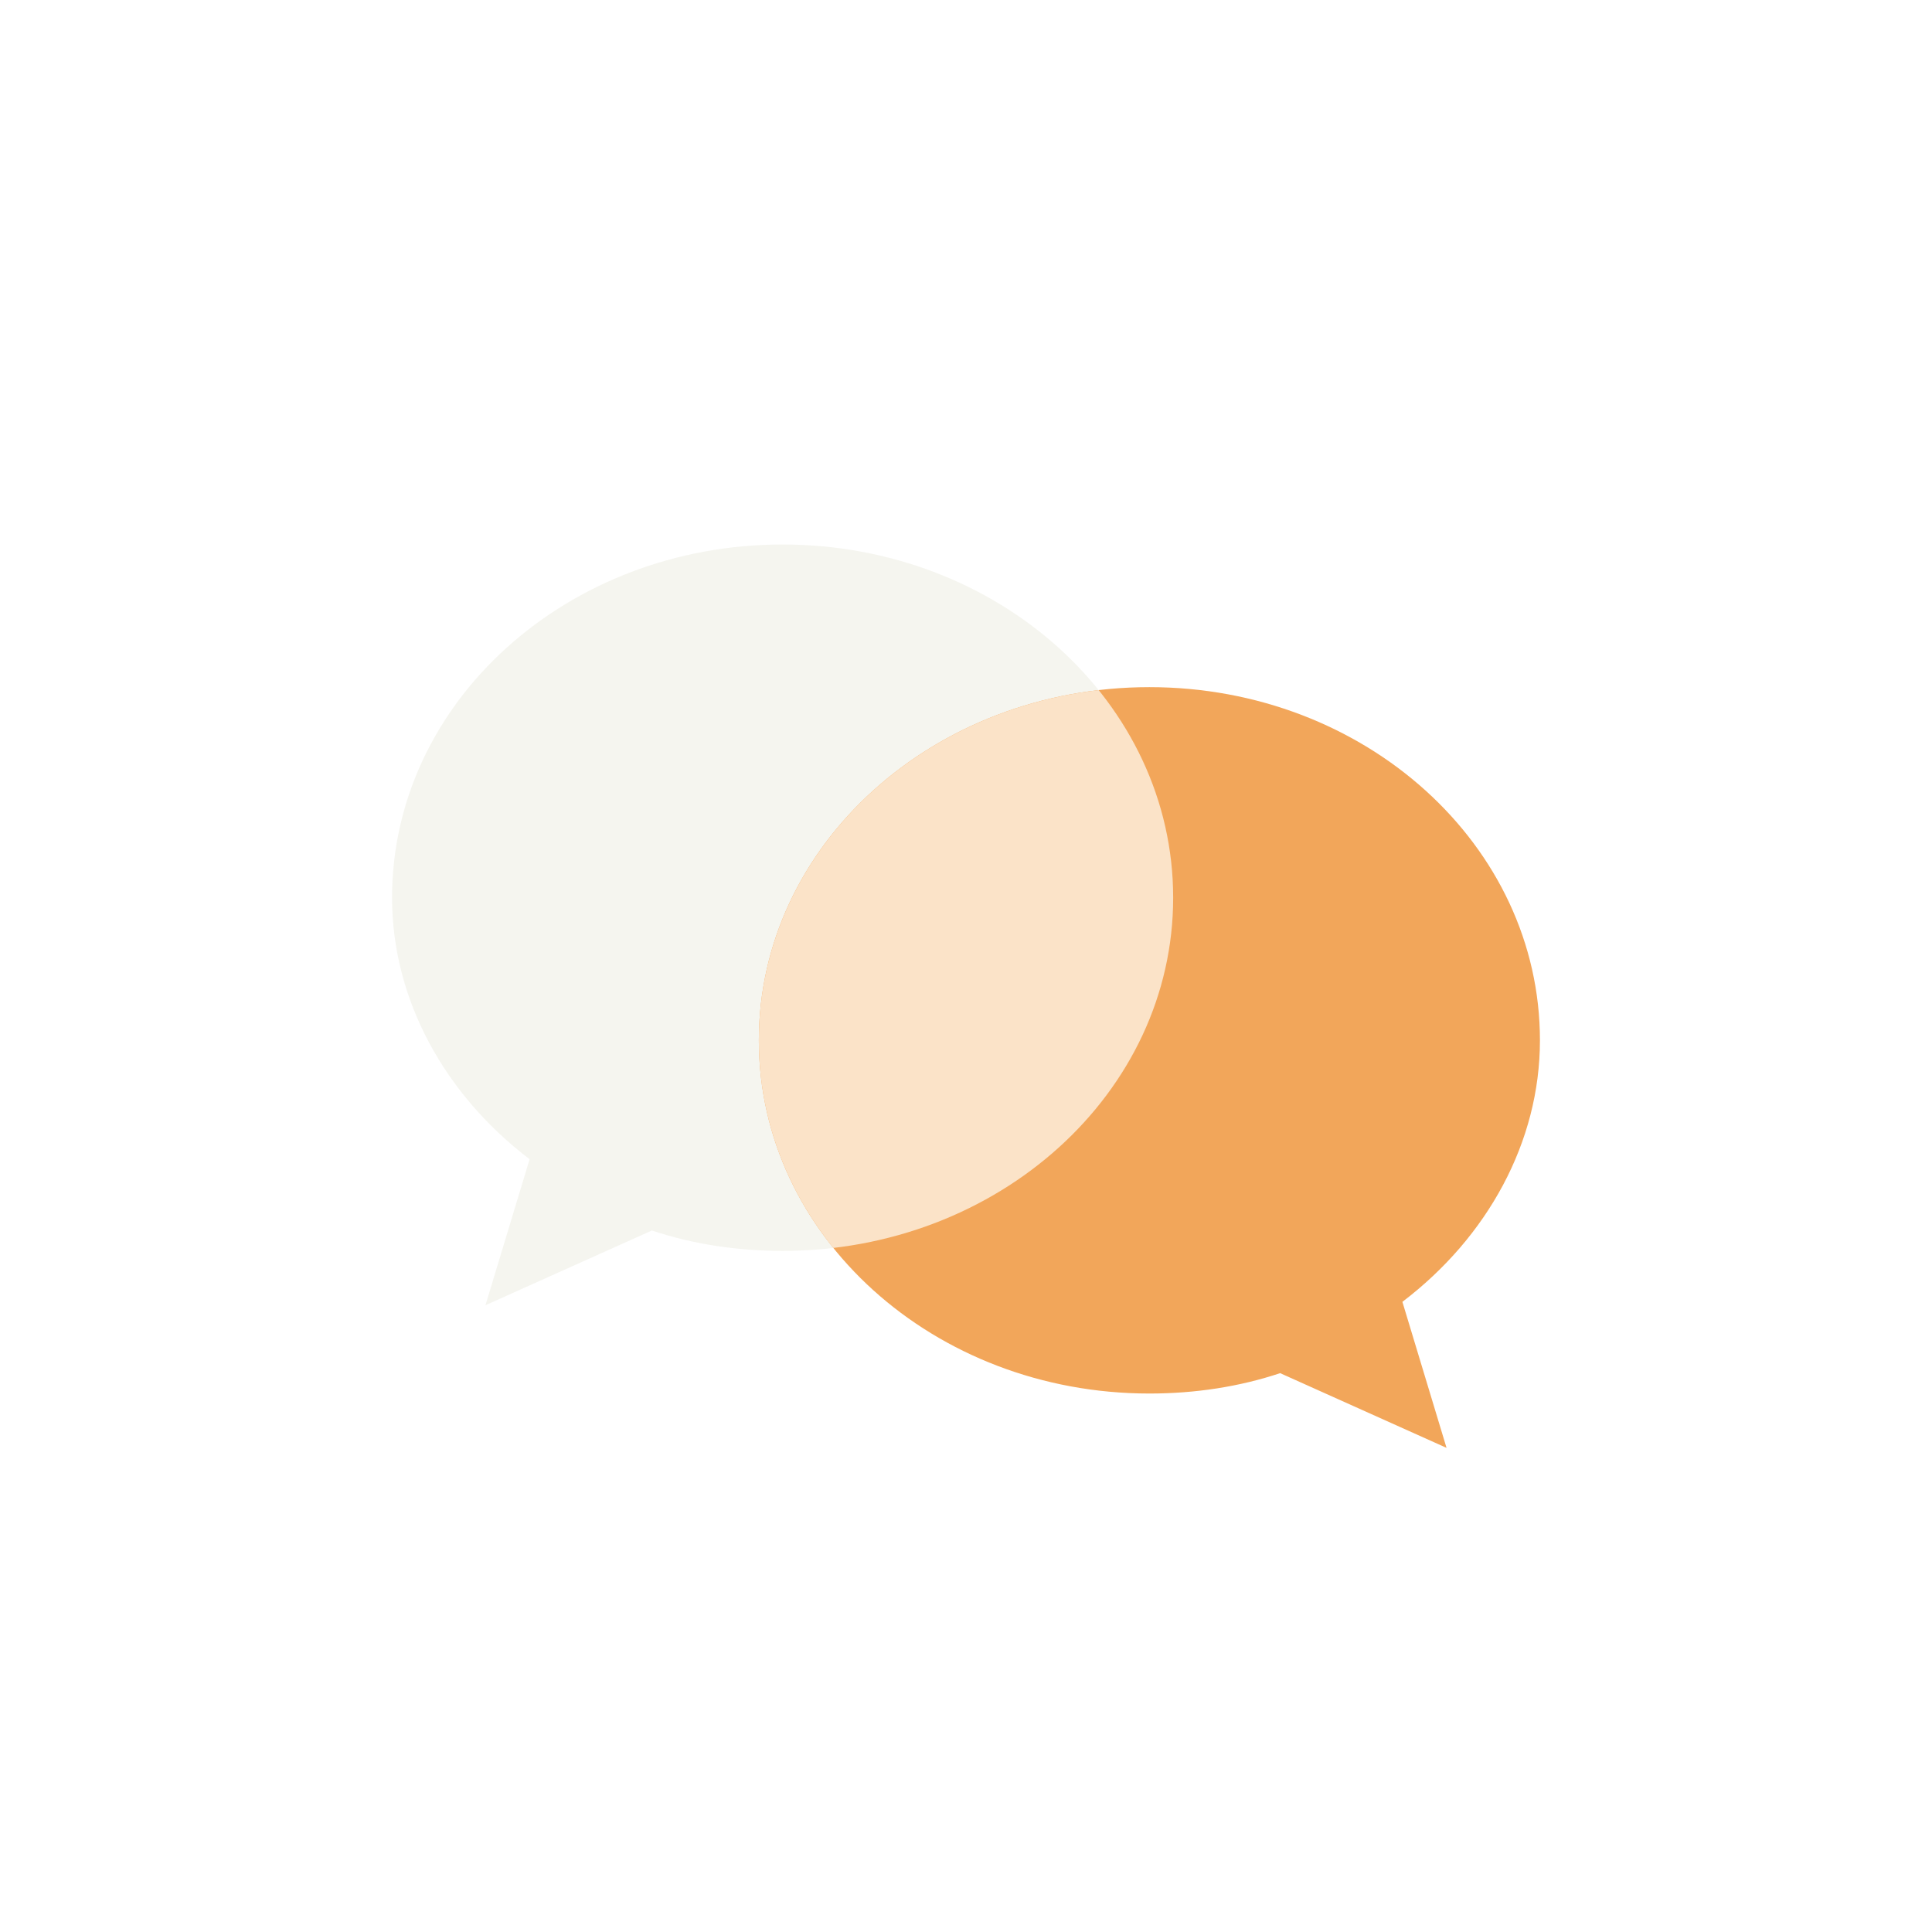
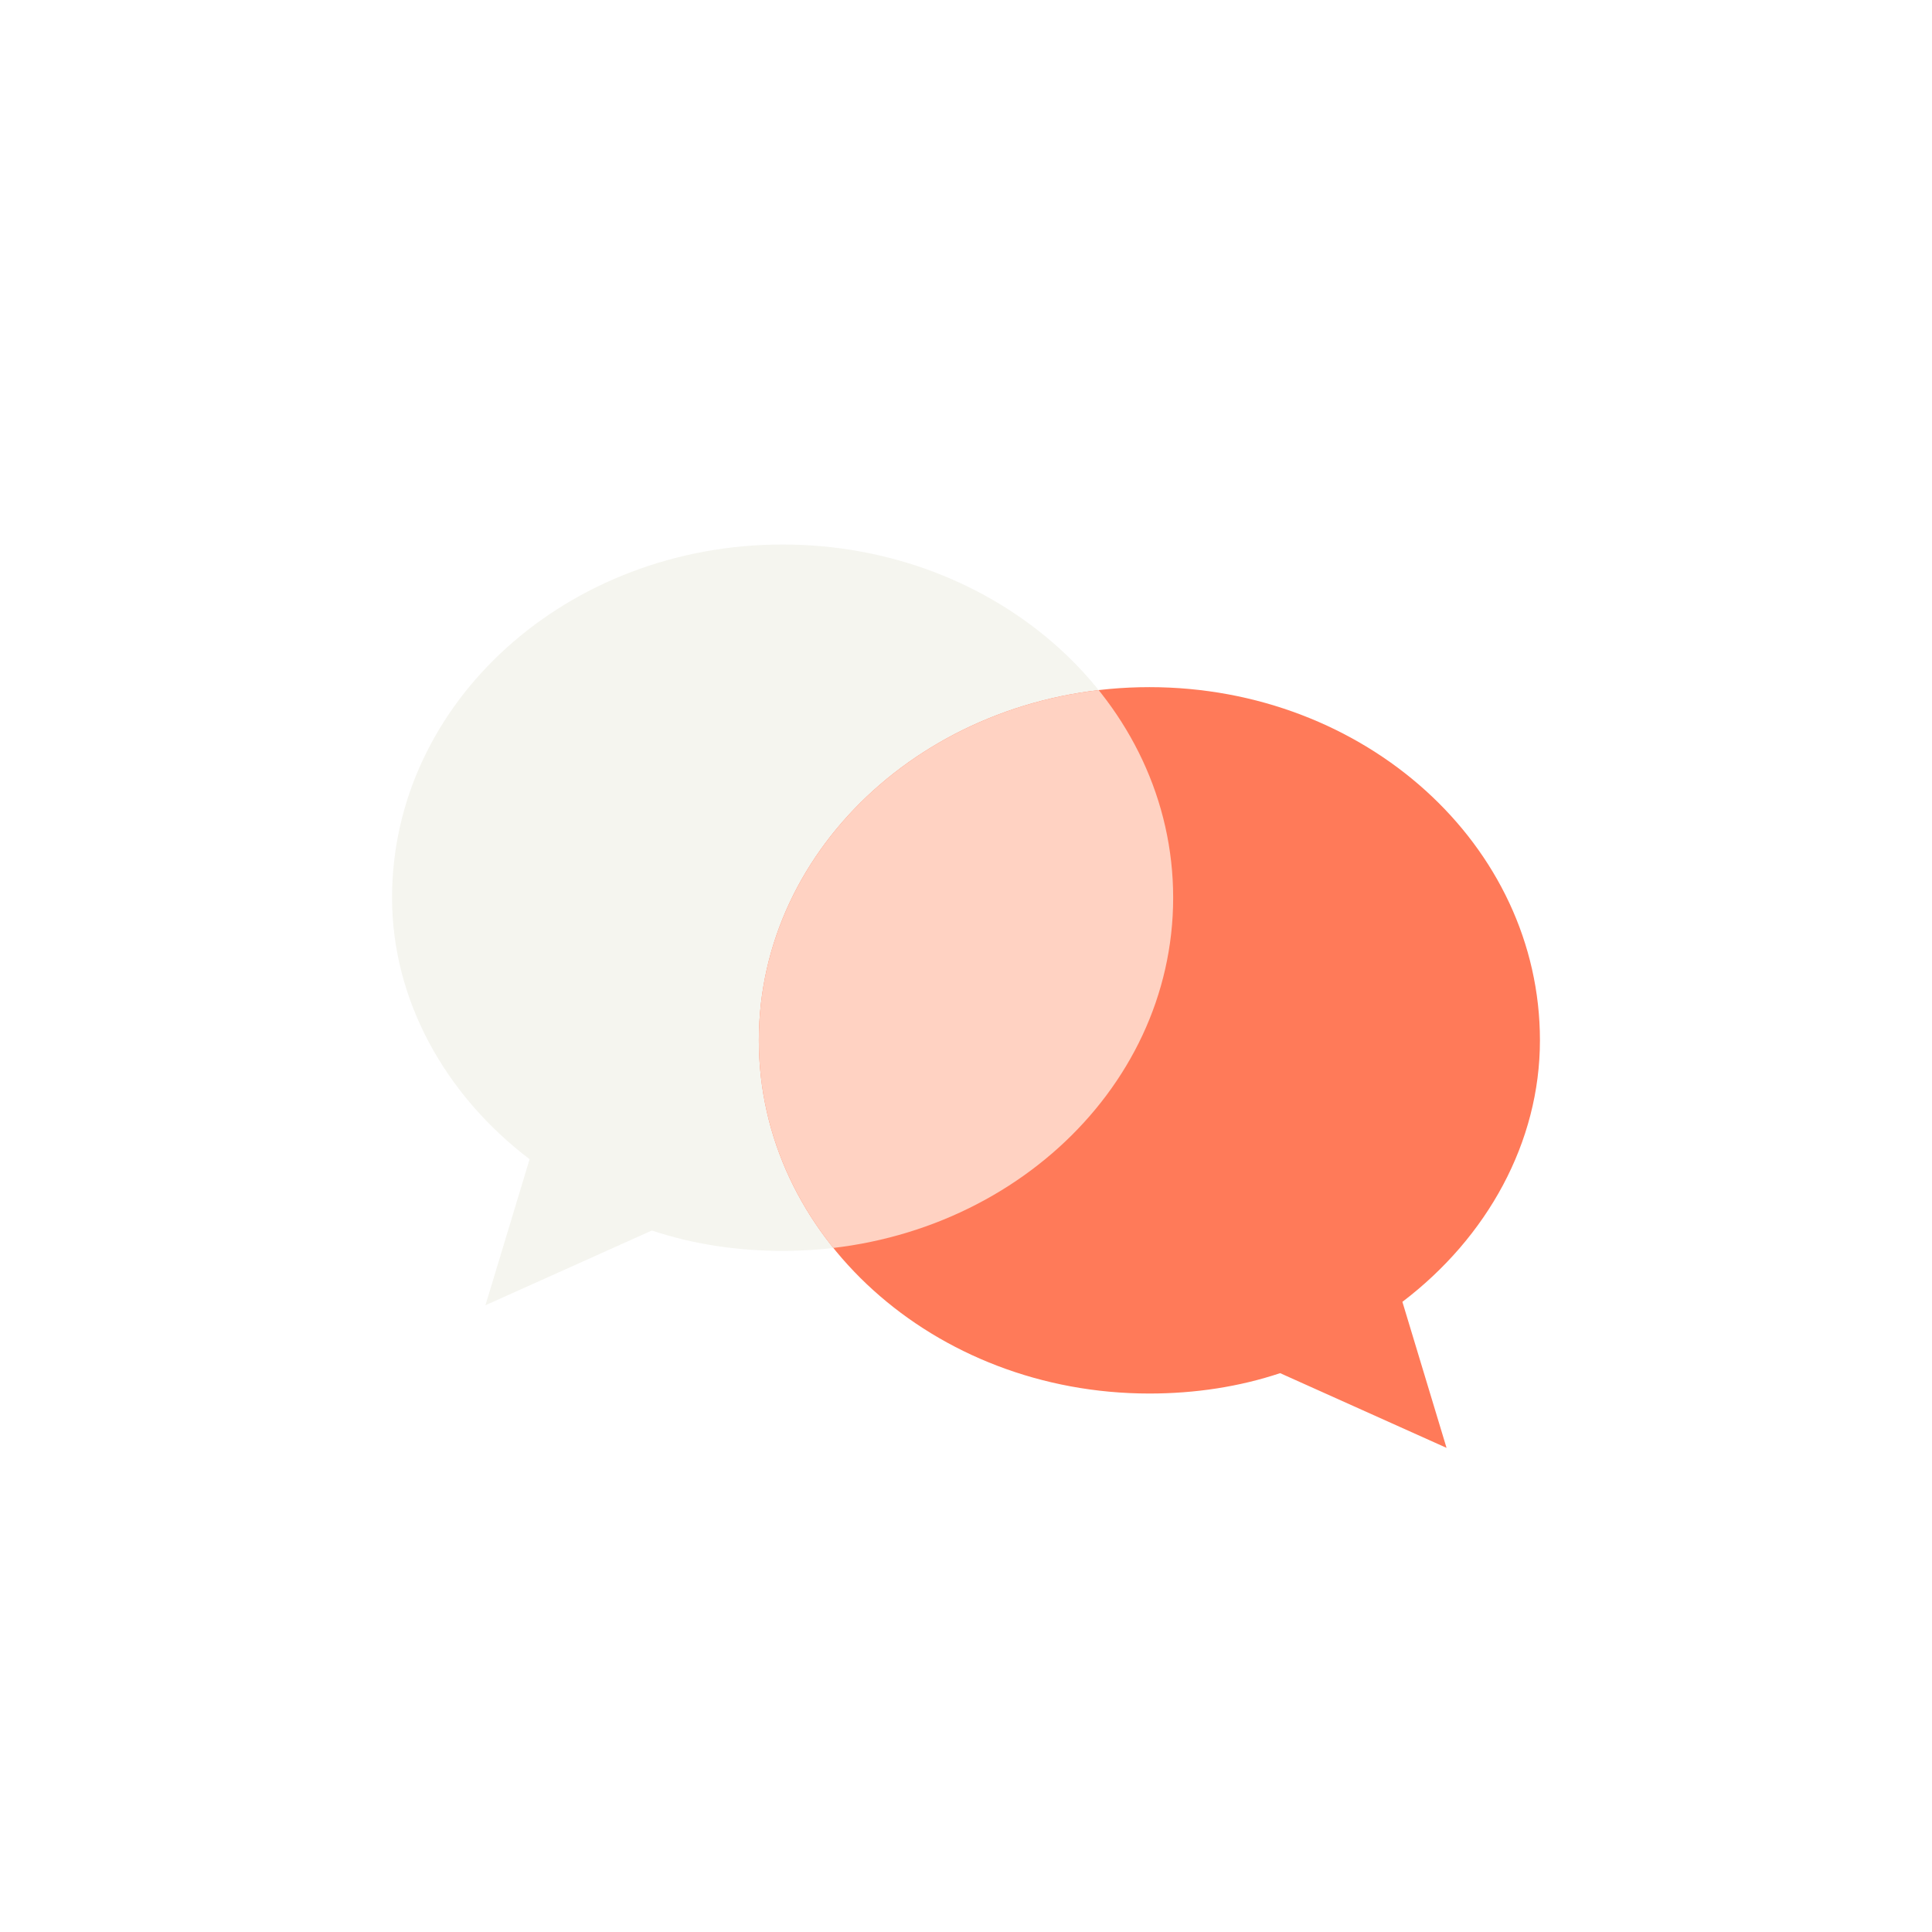
<svg xmlns="http://www.w3.org/2000/svg" width="1024" height="1024" viewBox="0 0 1024 1024">
  <defs>
    <clipPath id="l">
      <path d="M404 262c127 0 230 93 230 208s-103 208-230 208c-27 0-53-4-77-12l-98 44 26-86c-50-38-81-94-81-154 0-115 103-208 230-208z" />
    </clipPath>
  </defs>
  <g transform="translate(512 528) scale(0.9) translate(-512 -528)">
    <path d="M404 262c127 0 230 93 230 208s-103 208-230 208c-27 0-53-4-77-12l-98 44 26-86c-50-38-81-94-81-154 0-115 103-208 230-208z" fill="#f5f5ef" />
-     <path d="M620 346c127 0 230 93 230 208 0 60-31 116-81 154l26 86-98-44c-24 8-50 12-77 12-127 0-230-93-230-208s103-208 230-208z" fill="#f2a65a" />
-     <path d="M620 346c127 0 230 93 230 208 0 60-31 116-81 154l26 86-98-44c-24 8-50 12-77 12-127 0-230-93-230-208s103-208 230-208z" fill="#fbe3c8" clip-path="url(#l)" />
+     <path d="M620 346c127 0 230 93 230 208 0 60-31 116-81 154l26 86-98-44c-24 8-50 12-77 12-127 0-230-93-230-208s103-208 230-208z" fill="#ff7a59" />
+     <path d="M620 346c127 0 230 93 230 208 0 60-31 116-81 154l26 86-98-44c-24 8-50 12-77 12-127 0-230-93-230-208s103-208 230-208z" fill="#ffd2c2" clip-path="url(#l)" />
  </g>
</svg>
